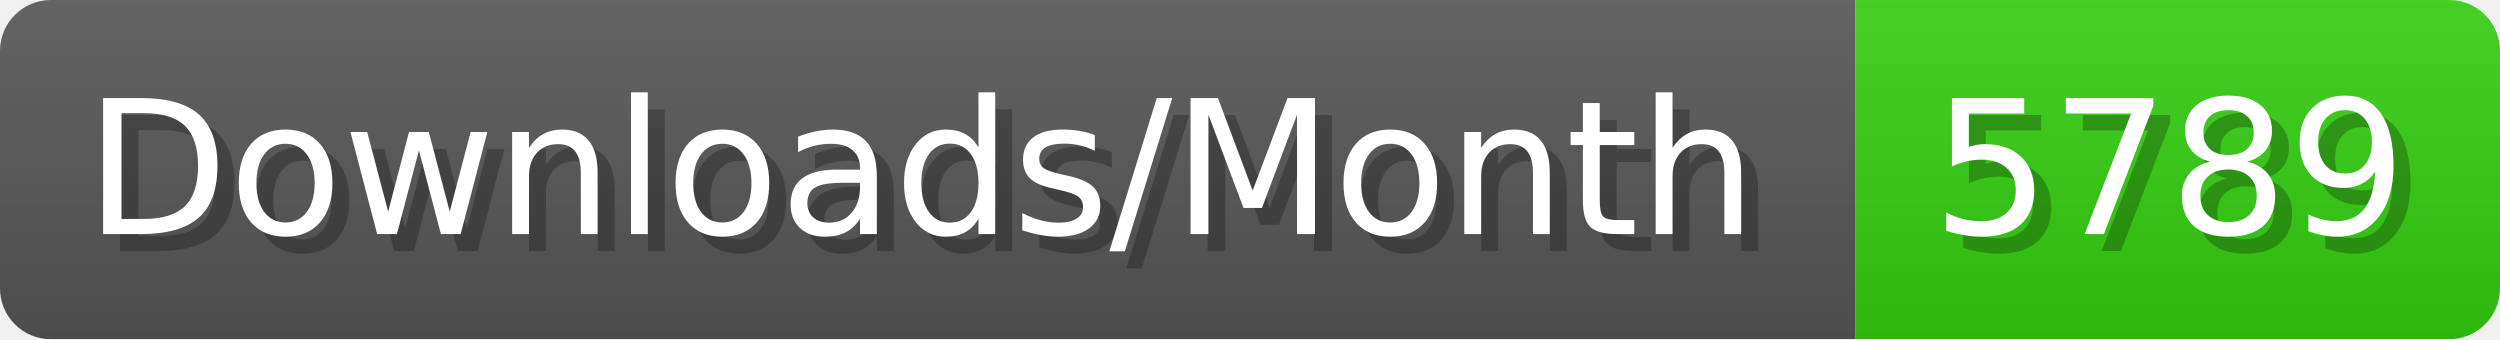
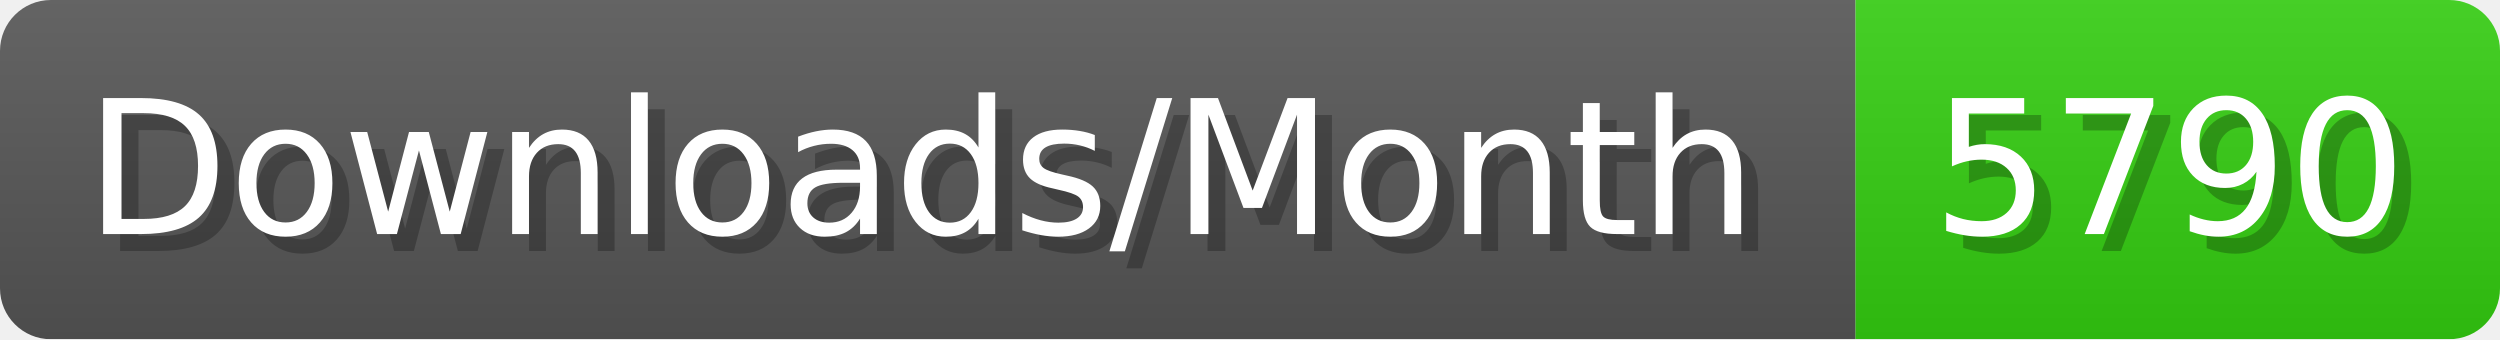
- <svg xmlns="http://www.w3.org/2000/svg" width="147.4" height="20" viewBox="0 0 1474 200" role="img" aria-label="Downloads/Month: 5789">
+ <svg xmlns="http://www.w3.org/2000/svg" width="147.4" height="20" viewBox="0 0 1474 200" role="img" aria-label="Downloads/Month: 5790">
  <linearGradient id="YlXUI" x2="0" y2="100%">
    <stop offset="0" stop-opacity=".1" stop-color="#EEE" />
    <stop offset="1" stop-opacity=".1" />
  </linearGradient>
  <mask id="JHhop">
    <rect width="1474" height="200" rx="30" fill="#FFF" />
  </mask>
  <g mask="url(#JHhop)">
    <rect width="1094" height="200" fill="#555" />
    <rect width="380" height="200" fill="#3C1" x="1094" />
    <rect width="1474" height="200" fill="url(#YlXUI)" />
  </g>
  <g aria-hidden="true" fill="#fff" text-anchor="start" font-family="Verdana,DejaVu Sans,sans-serif" font-size="110">
    <text x="60" y="148" textLength="994" fill="#000" opacity="0.25">Downloads/Month</text>
    <text x="50" y="138" textLength="994">Downloads/Month</text>
-     <text x="1149" y="148" textLength="280" fill="#000" opacity="0.25">5789</text>
-     <text x="1139" y="138" textLength="280">5789</text>
+     <text x="1149" y="148" textLength="280" fill="#000" opacity="0.25">5790</text>
+     <text x="1139" y="138" textLength="280">5790</text>
  </g>
</svg>
